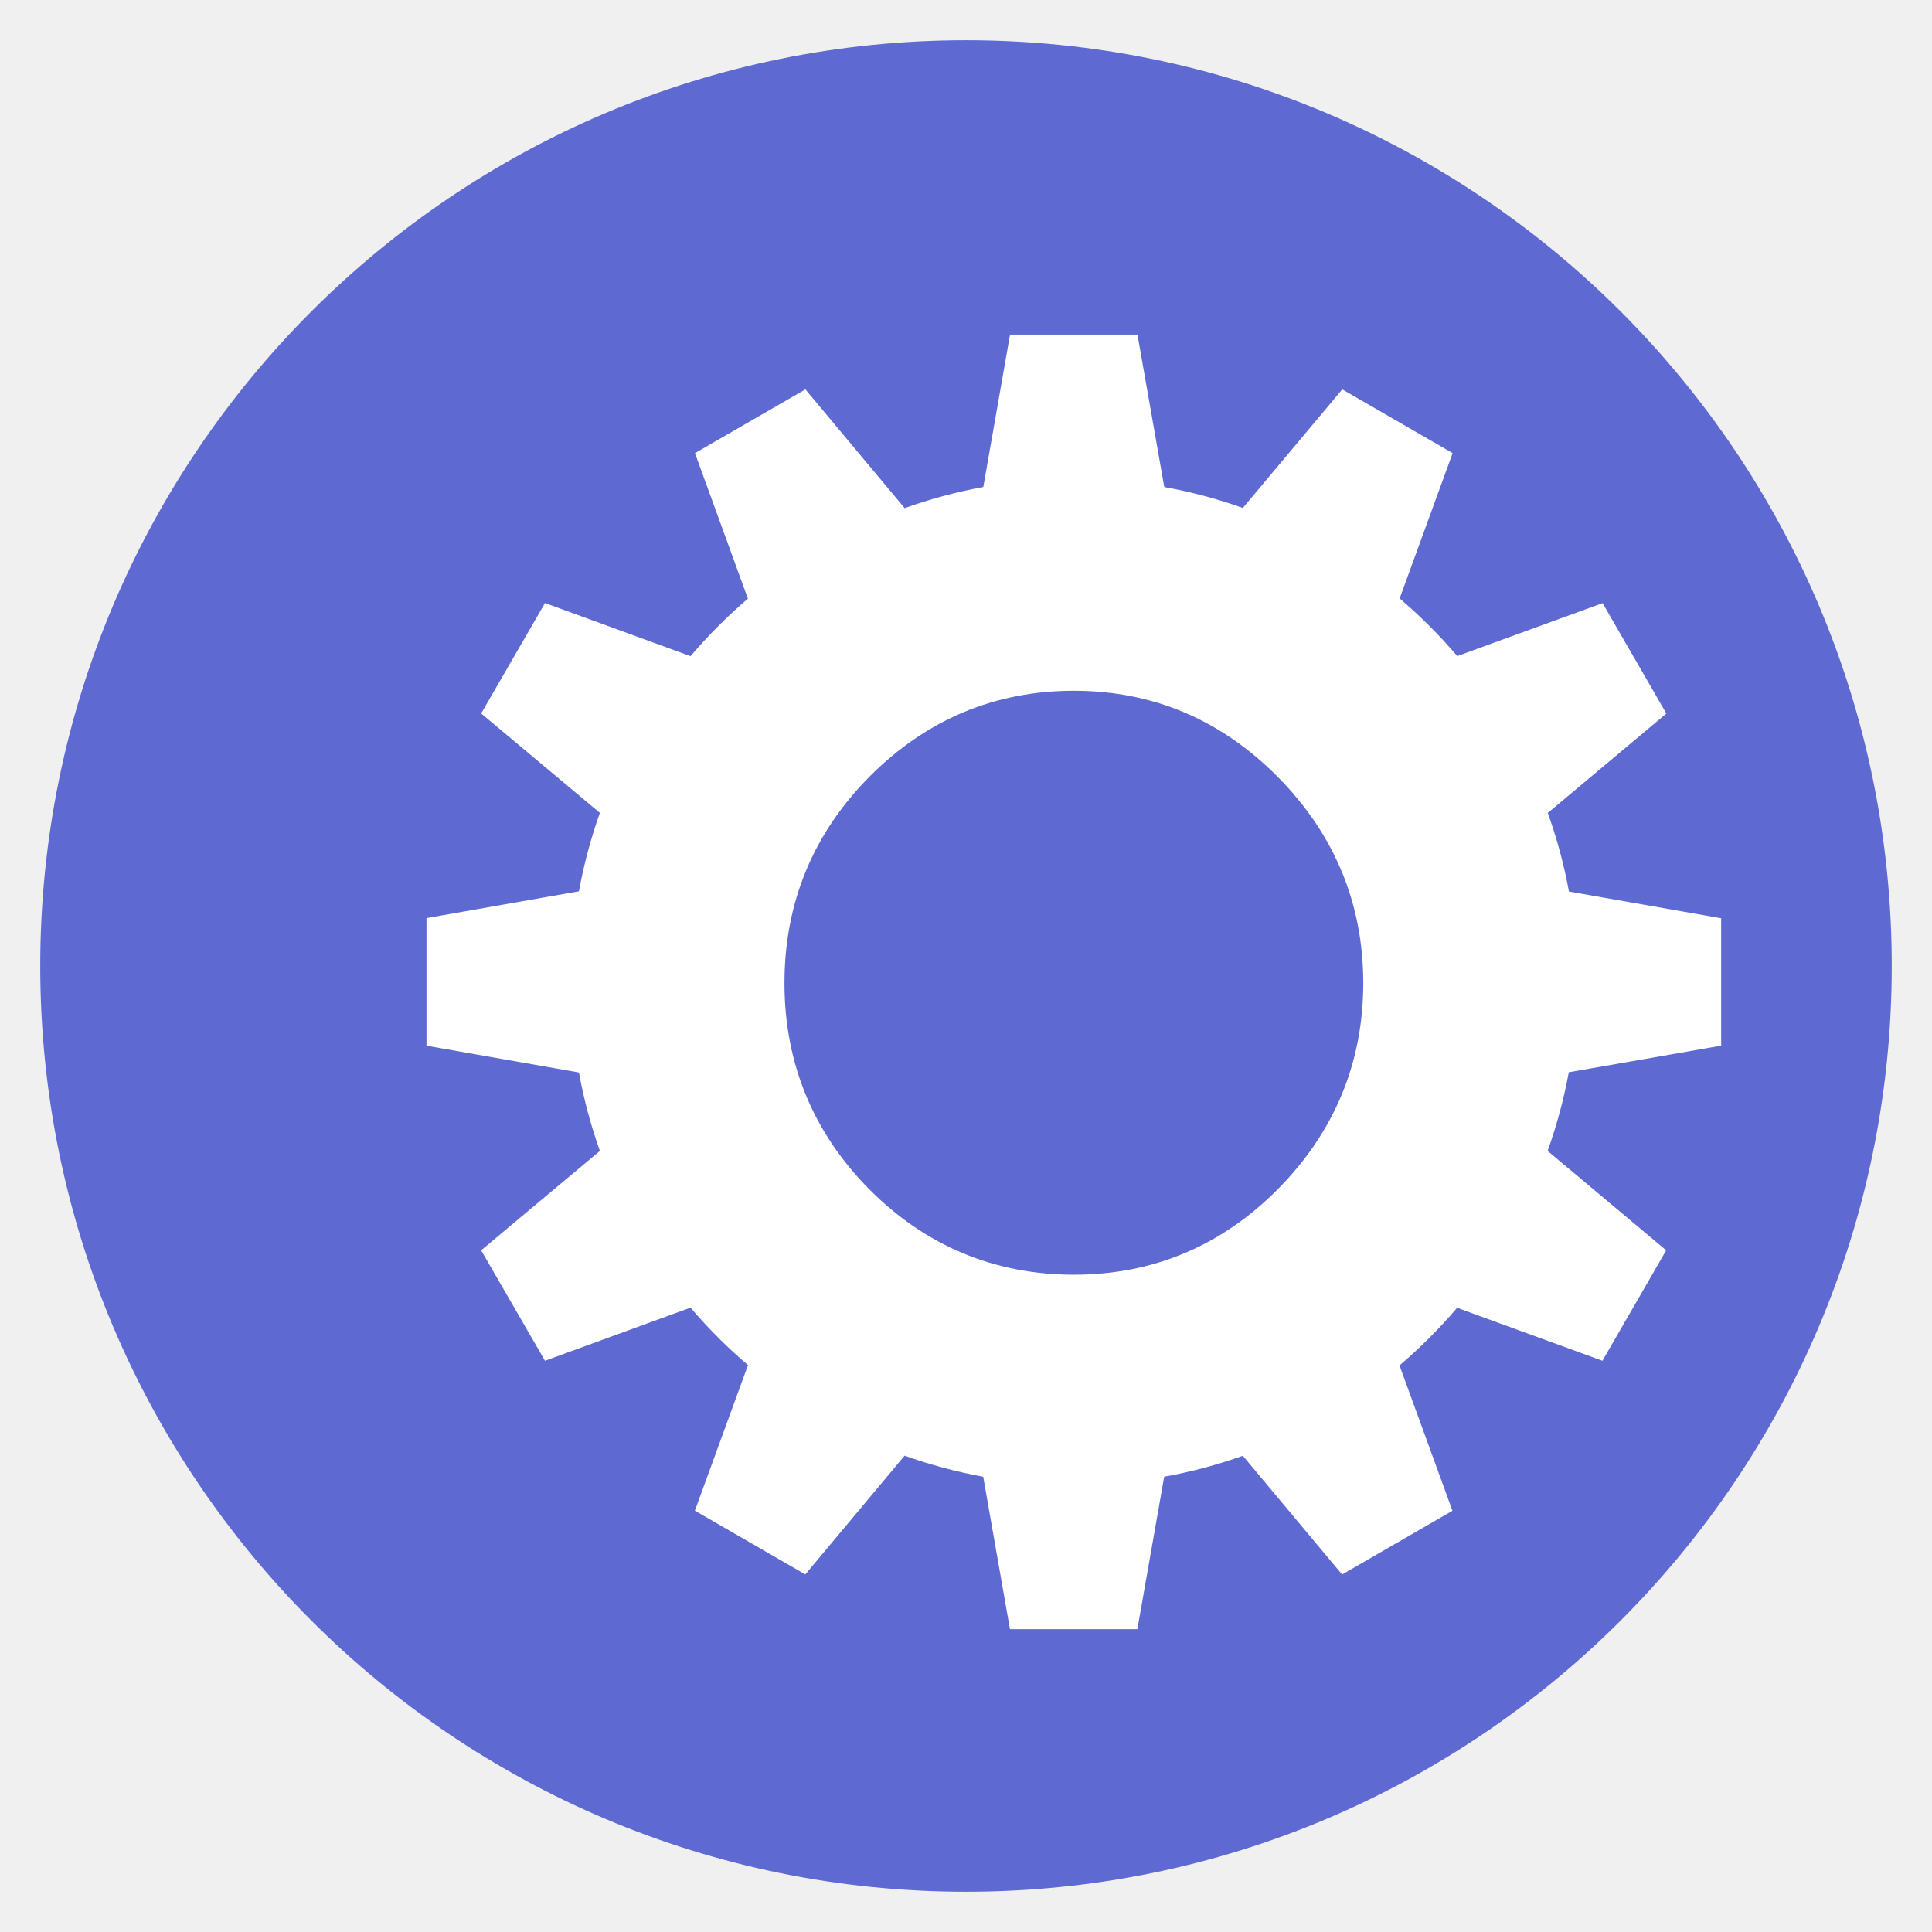
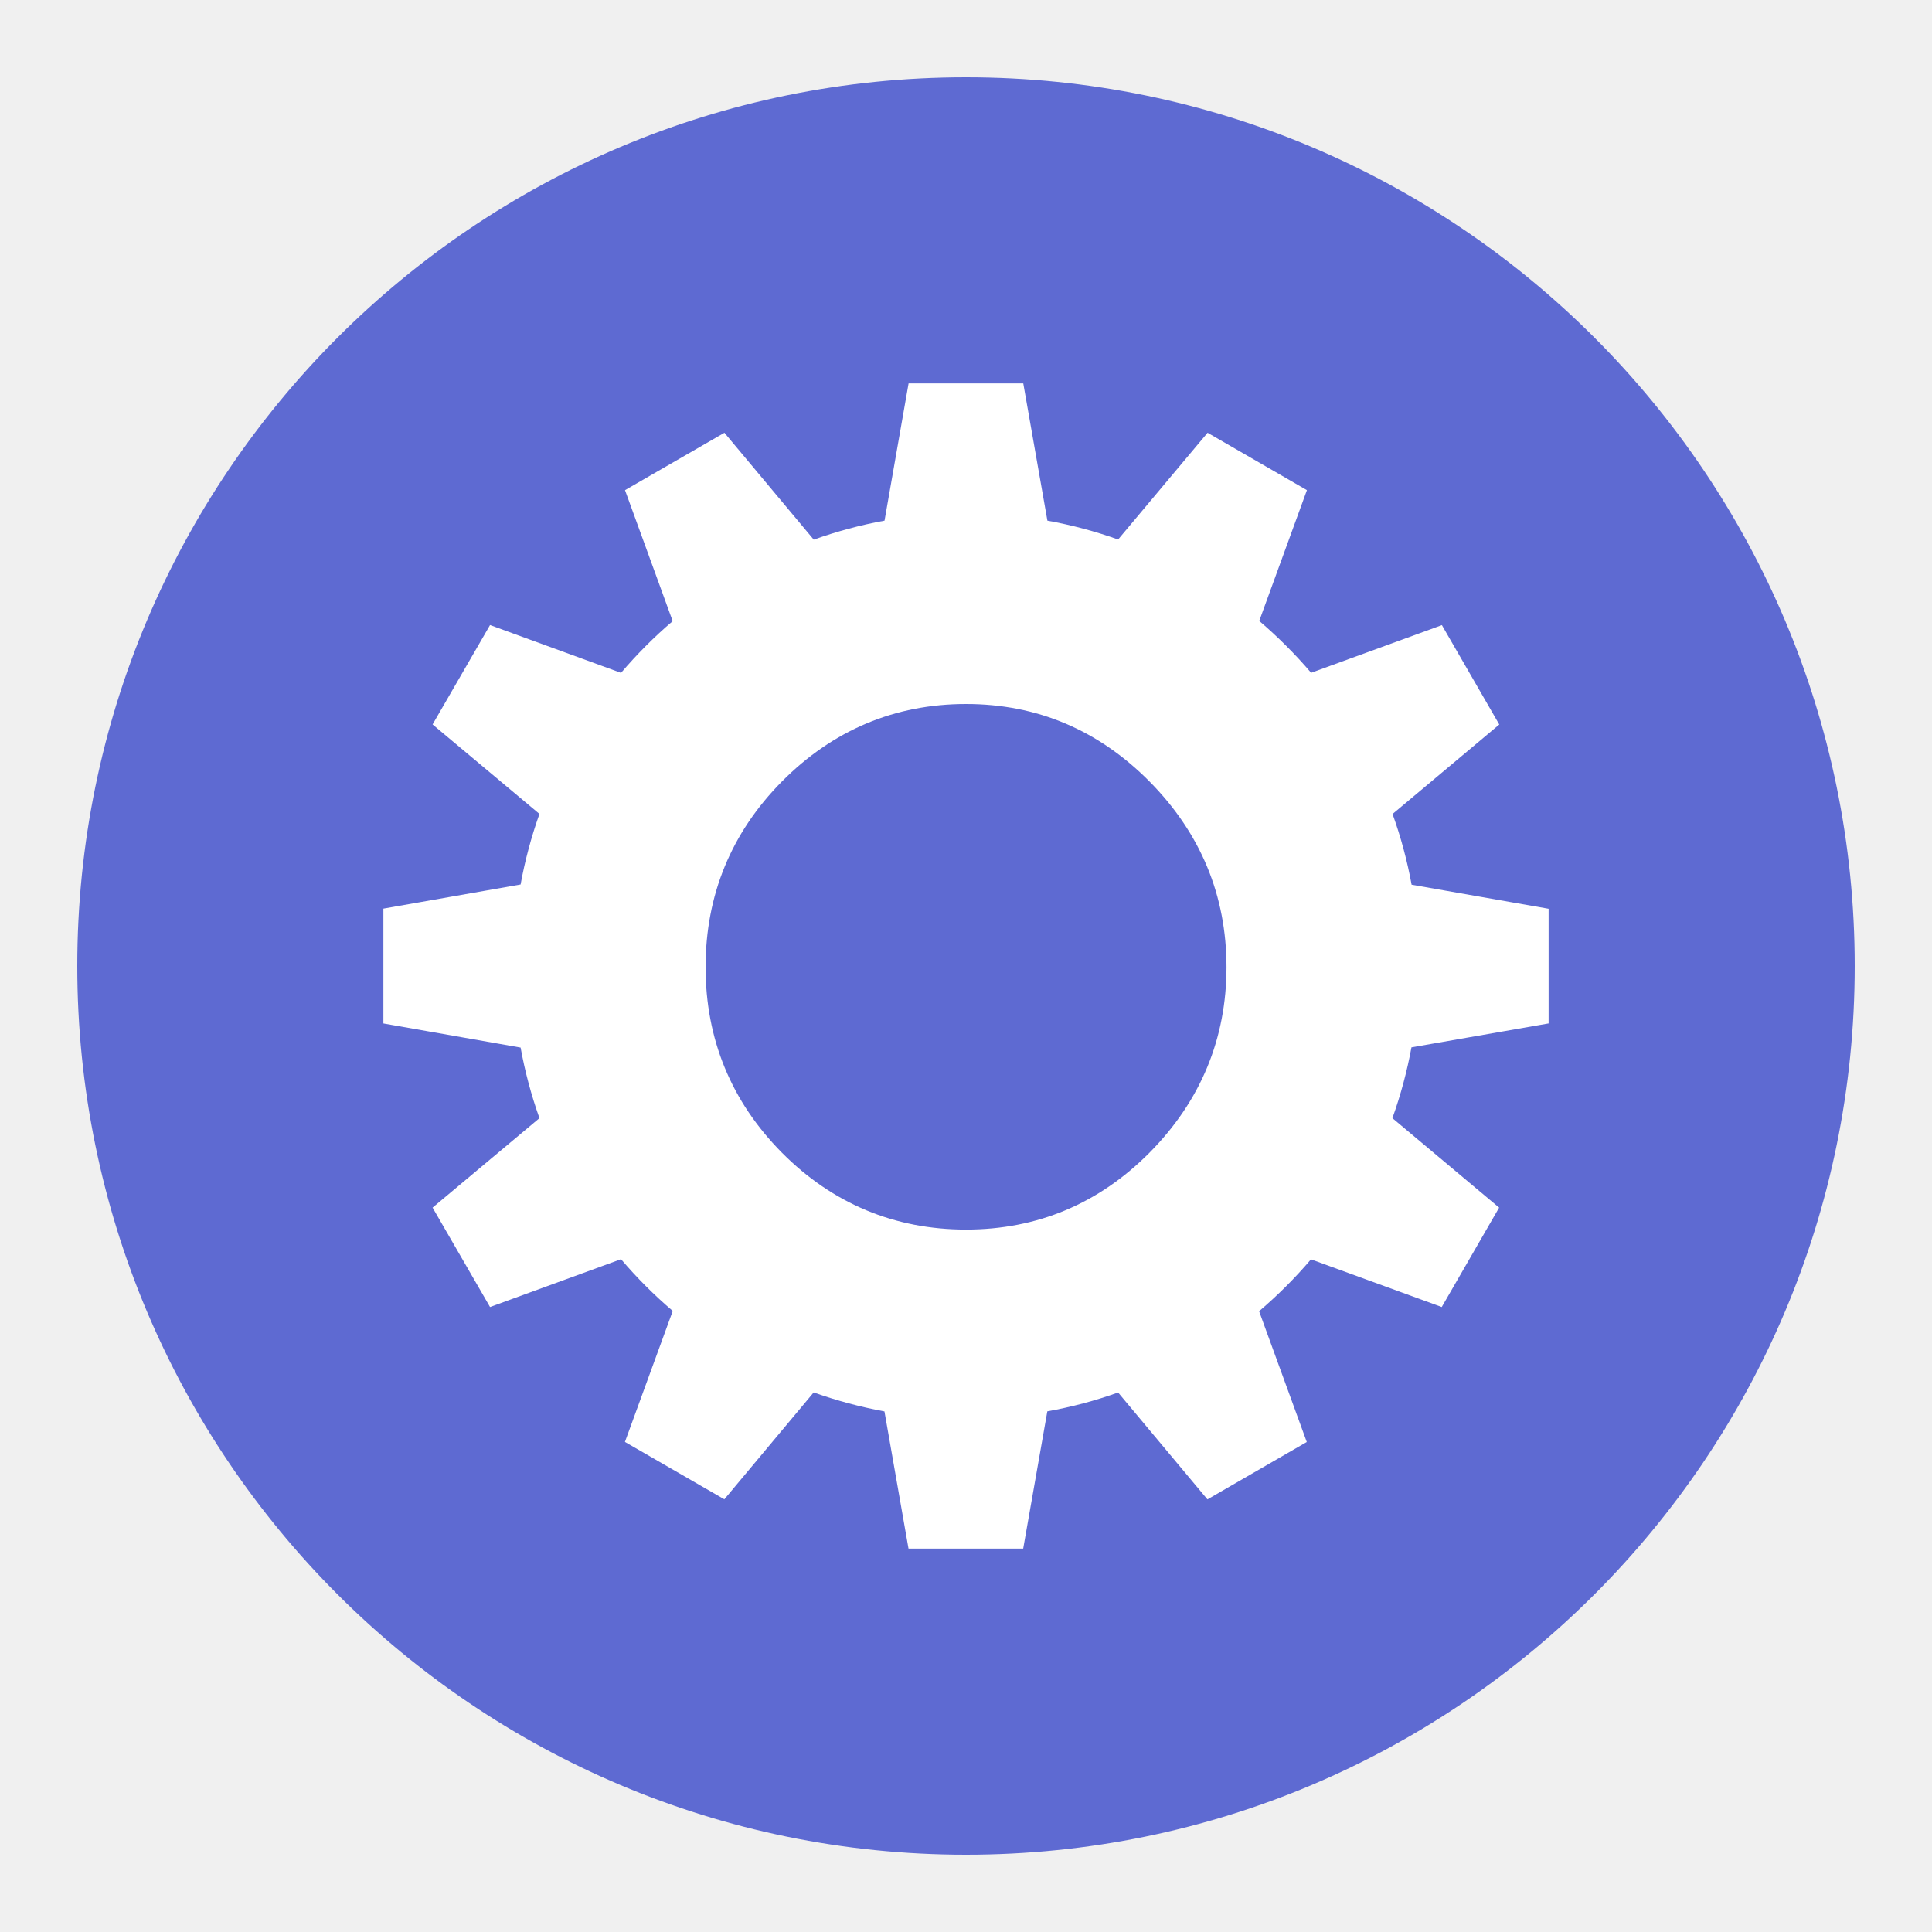
- <svg xmlns="http://www.w3.org/2000/svg" viewBox="368 21 240 240">
-   <circle cx="488" cy="141" r="115" fill="#5E6AD2" />
-   <g fill="#fff">
+ <svg xmlns="http://www.w3.org/2000/svg" viewBox="0 0 200 200">
+   <circle cx="100" cy="100" r="92" fill="#5E6AD2" />
+   <g fill="#fff" transform="translate(100 100) scale(0.75) translate(-501.395 -142.97)">
    <path d="m581.81,150.92v-15.85l-18.91-3.32c-.6-3.27-1.47-6.54-2.63-9.76l14.73-12.35-7.92-13.72-18.05,6.58c-2.21-2.59-4.62-4.99-7.16-7.16l6.58-18.05-13.71-7.92-12.35,14.73c-3.14-1.12-6.41-2-9.76-2.6l-3.33-18.94h-15.83l-3.32,18.94c-3.33.6-6.6,1.49-9.77,2.62l-12.33-14.75-13.72,7.92,6.58,18.08c-2.53,2.15-4.91,4.54-7.13,7.14l-18.08-6.6-7.93,13.72,14.75,12.35c-1.13,3.18-2.01,6.46-2.6,9.74l-18.94,3.33v15.85l18.94,3.33c.59,3.27,1.46,6.54,2.6,9.74l-14.75,12.35,7.93,13.72,18.08-6.6c2.18,2.56,4.57,4.96,7.14,7.14l-6.6,18.08,13.72,7.92,12.33-14.75c3.18,1.13,6.46,2.01,9.77,2.62l3.32,18.93h15.83l3.33-18.94c3.35-.6,6.61-1.47,9.77-2.6l12.33,14.75,13.71-7.92-6.58-18.05c2.54-2.17,4.94-4.55,7.16-7.16l18.05,6.58,7.92-13.72-14.73-12.35c1.16-3.24,2.03-6.51,2.63-9.77l18.91-3.3Zm-44.46-7.8c0,9.87-3.57,18.49-10.62,25.61-6.99,7.04-15.5,10.62-25.33,10.62s-18.42-3.57-25.42-10.62c-6.99-7.06-10.53-15.68-10.53-25.61s3.54-18.55,10.53-25.61c7.04-7.1,15.6-10.7,25.42-10.7s18.29,3.6,25.33,10.7c7.04,7.12,10.62,15.73,10.62,25.61Z" />
    <path d="m495.17,221.4h12.47l3.28-18.67,1.37-.25c3.24-.58,6.42-1.43,9.46-2.52l1.31-.47,12.15,14.53,10.8-6.24-6.48-17.77,1.06-.9c2.5-2.14,4.84-4.47,6.93-6.93l.9-1.06,17.77,6.48,6.24-10.81-14.51-12.16.47-1.31c1.1-3.05,1.95-6.24,2.55-9.46l.25-1.37,18.63-3.25v-12.49l-18.63-3.26-.25-1.37c-.6-3.24-1.46-6.41-2.55-9.44l-.47-1.31,14.52-12.17-6.24-10.81-17.77,6.48-.9-1.05c-2.15-2.51-4.48-4.84-6.94-6.94l-1.06-.9,6.48-17.77-10.8-6.24-12.16,14.51-1.31-.46c-3.1-1.1-6.28-1.95-9.45-2.52l-1.37-.25-3.28-18.66h-12.47l-3.27,18.66-1.37.25c-3.17.58-6.35,1.43-9.46,2.53l-1.31.47-12.15-14.53-10.81,6.24,6.48,17.8-1.06.9c-2.45,2.09-4.77,4.42-6.9,6.92l-.9,1.06-17.81-6.5-6.25,10.82,14.52,12.16-.47,1.31c-1.11,3.11-1.95,6.28-2.52,9.42l-.25,1.38-18.67,3.28v12.49l18.67,3.28.25,1.37c.57,3.19,1.42,6.36,2.52,9.42l.47,1.31-14.53,12.16,6.25,10.82,17.8-6.5.9,1.05c2.15,2.52,4.48,4.85,6.92,6.92l1.06.9-6.5,17.81,10.81,6.24,12.15-14.53,1.31.47c3.09,1.1,6.27,1.95,9.46,2.53l1.37.25,3.27,18.65Zm6.23-40.05c-10.42,0-19.45-3.77-26.84-11.21-7.37-7.45-11.11-16.54-11.11-27.02s3.74-19.57,11.11-27.01c7.44-7.5,16.47-11.3,26.84-11.3s19.32,3.8,26.75,11.29c7.43,7.51,11.2,16.59,11.2,27.01s-3.77,19.51-11.2,27.01c-7.38,7.44-16.38,11.21-26.76,11.21Z" />
  </g>
</svg>
